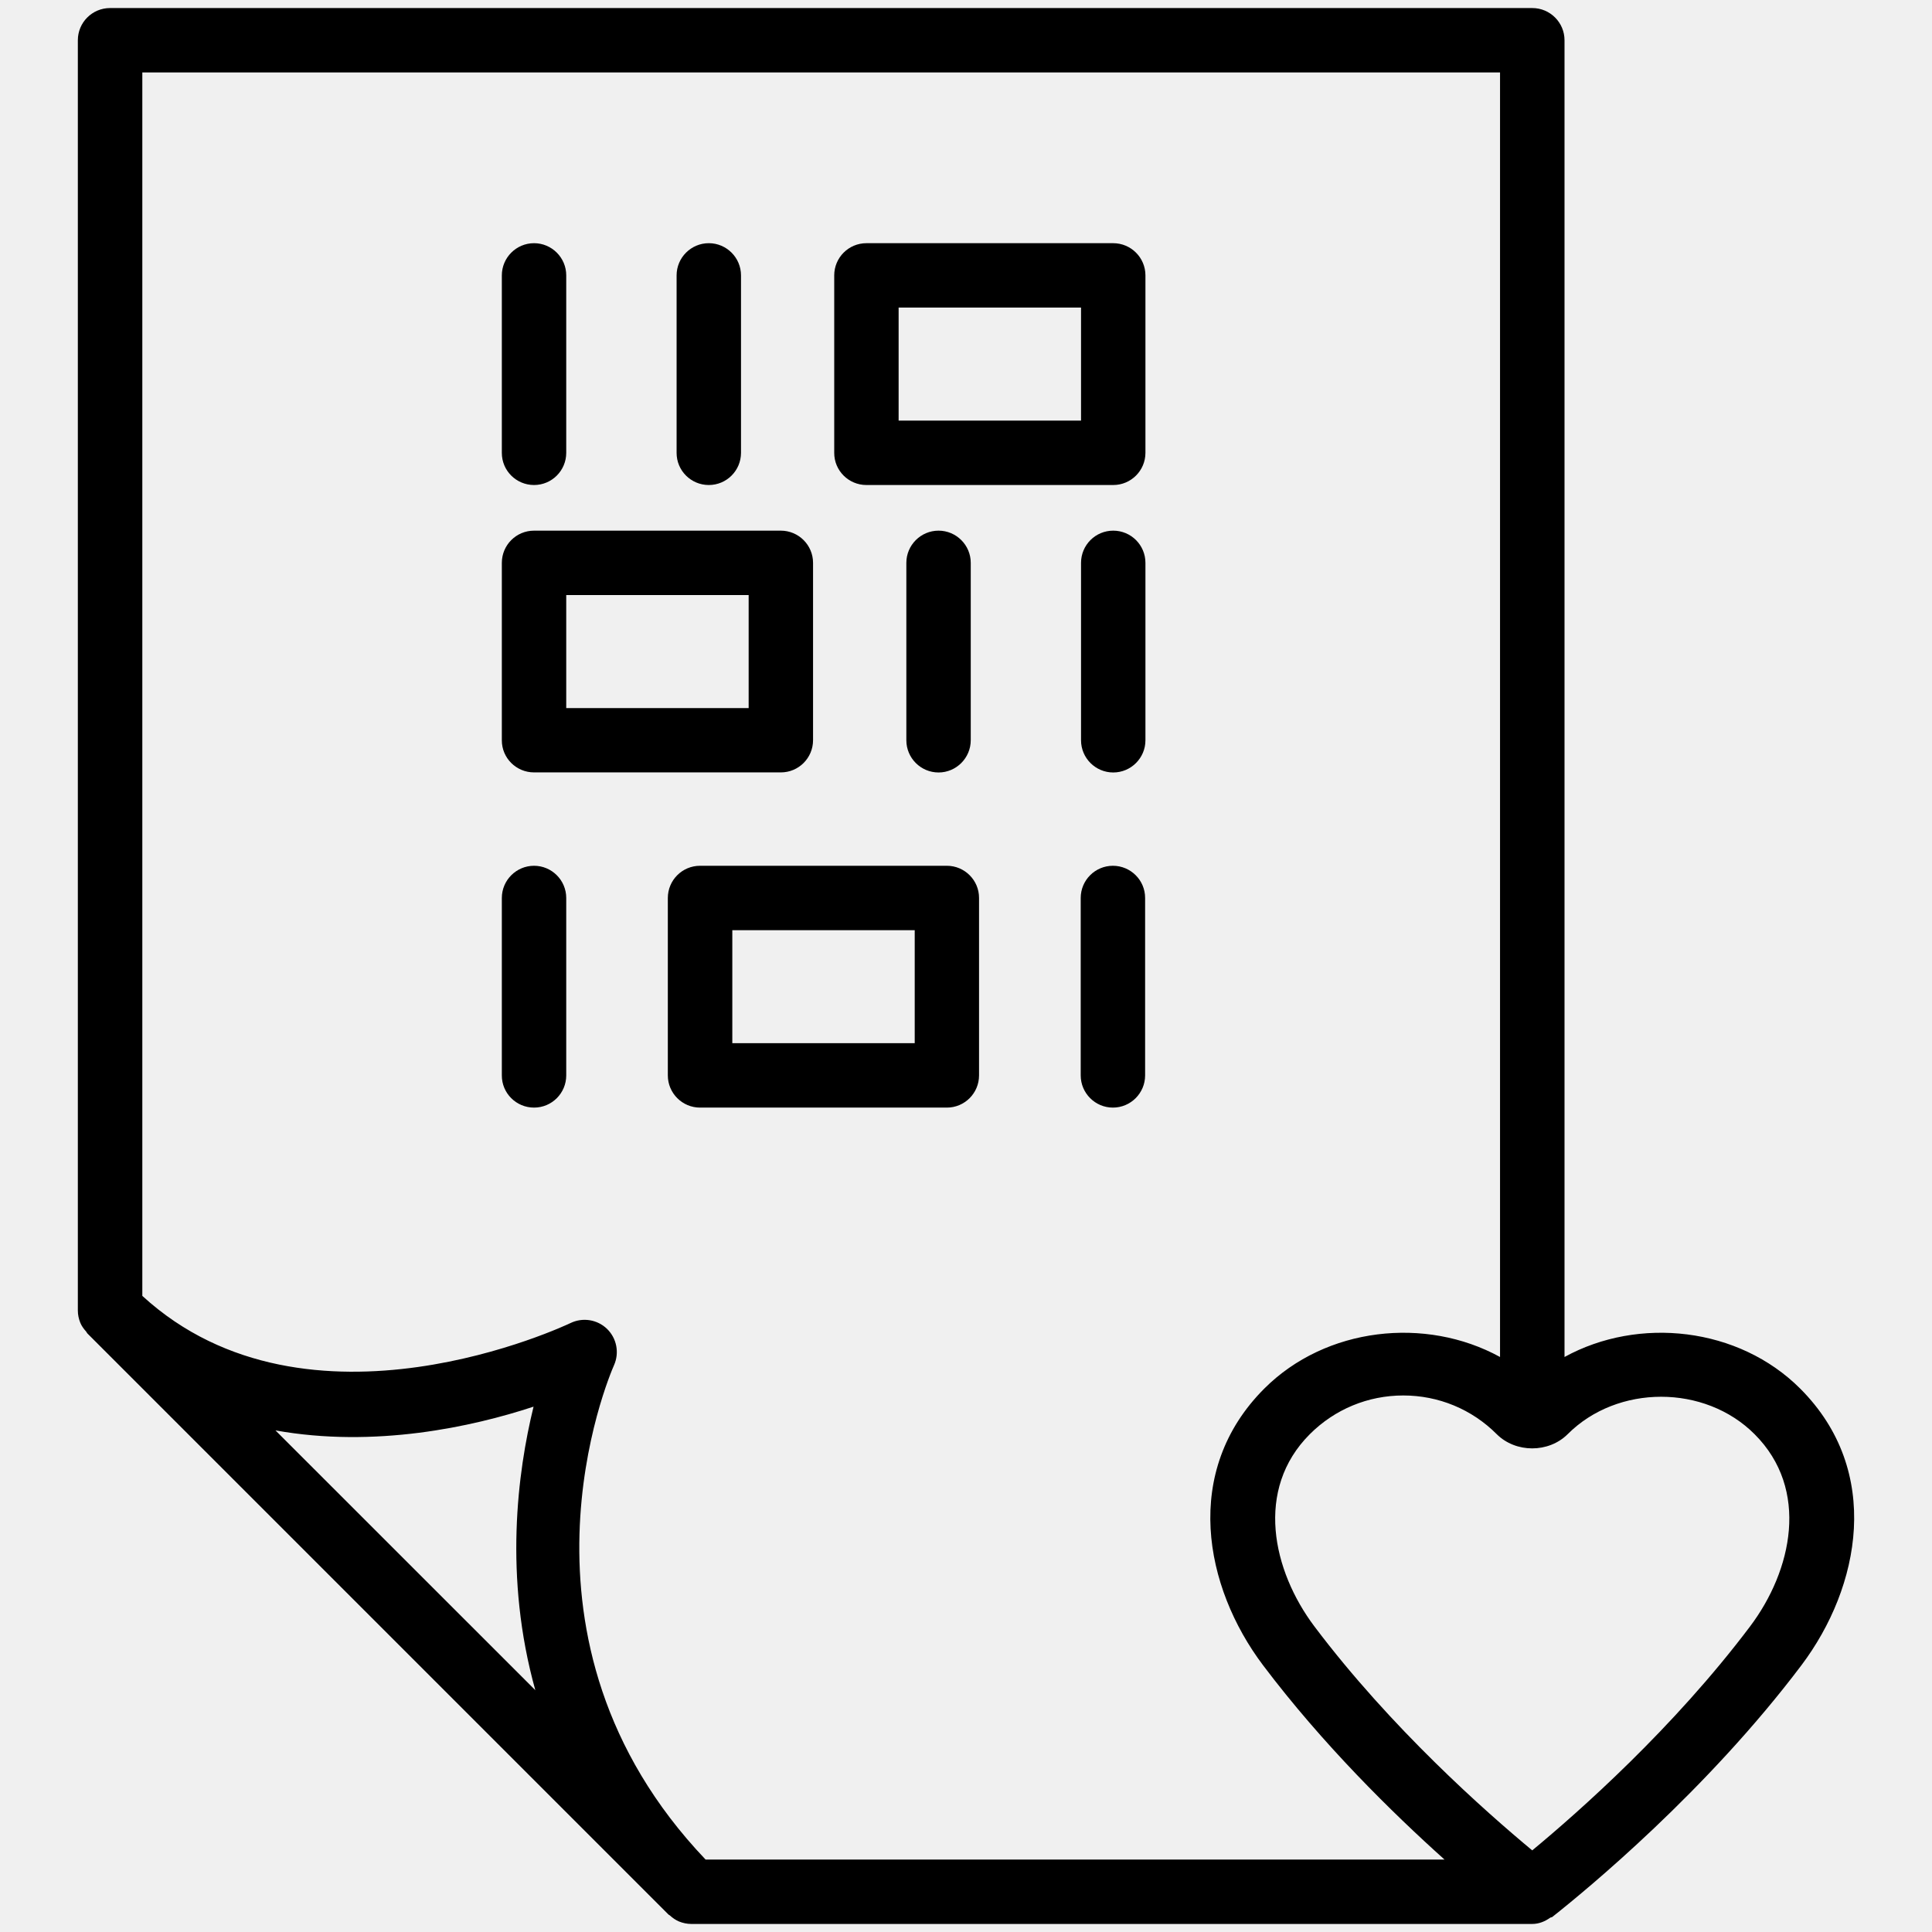
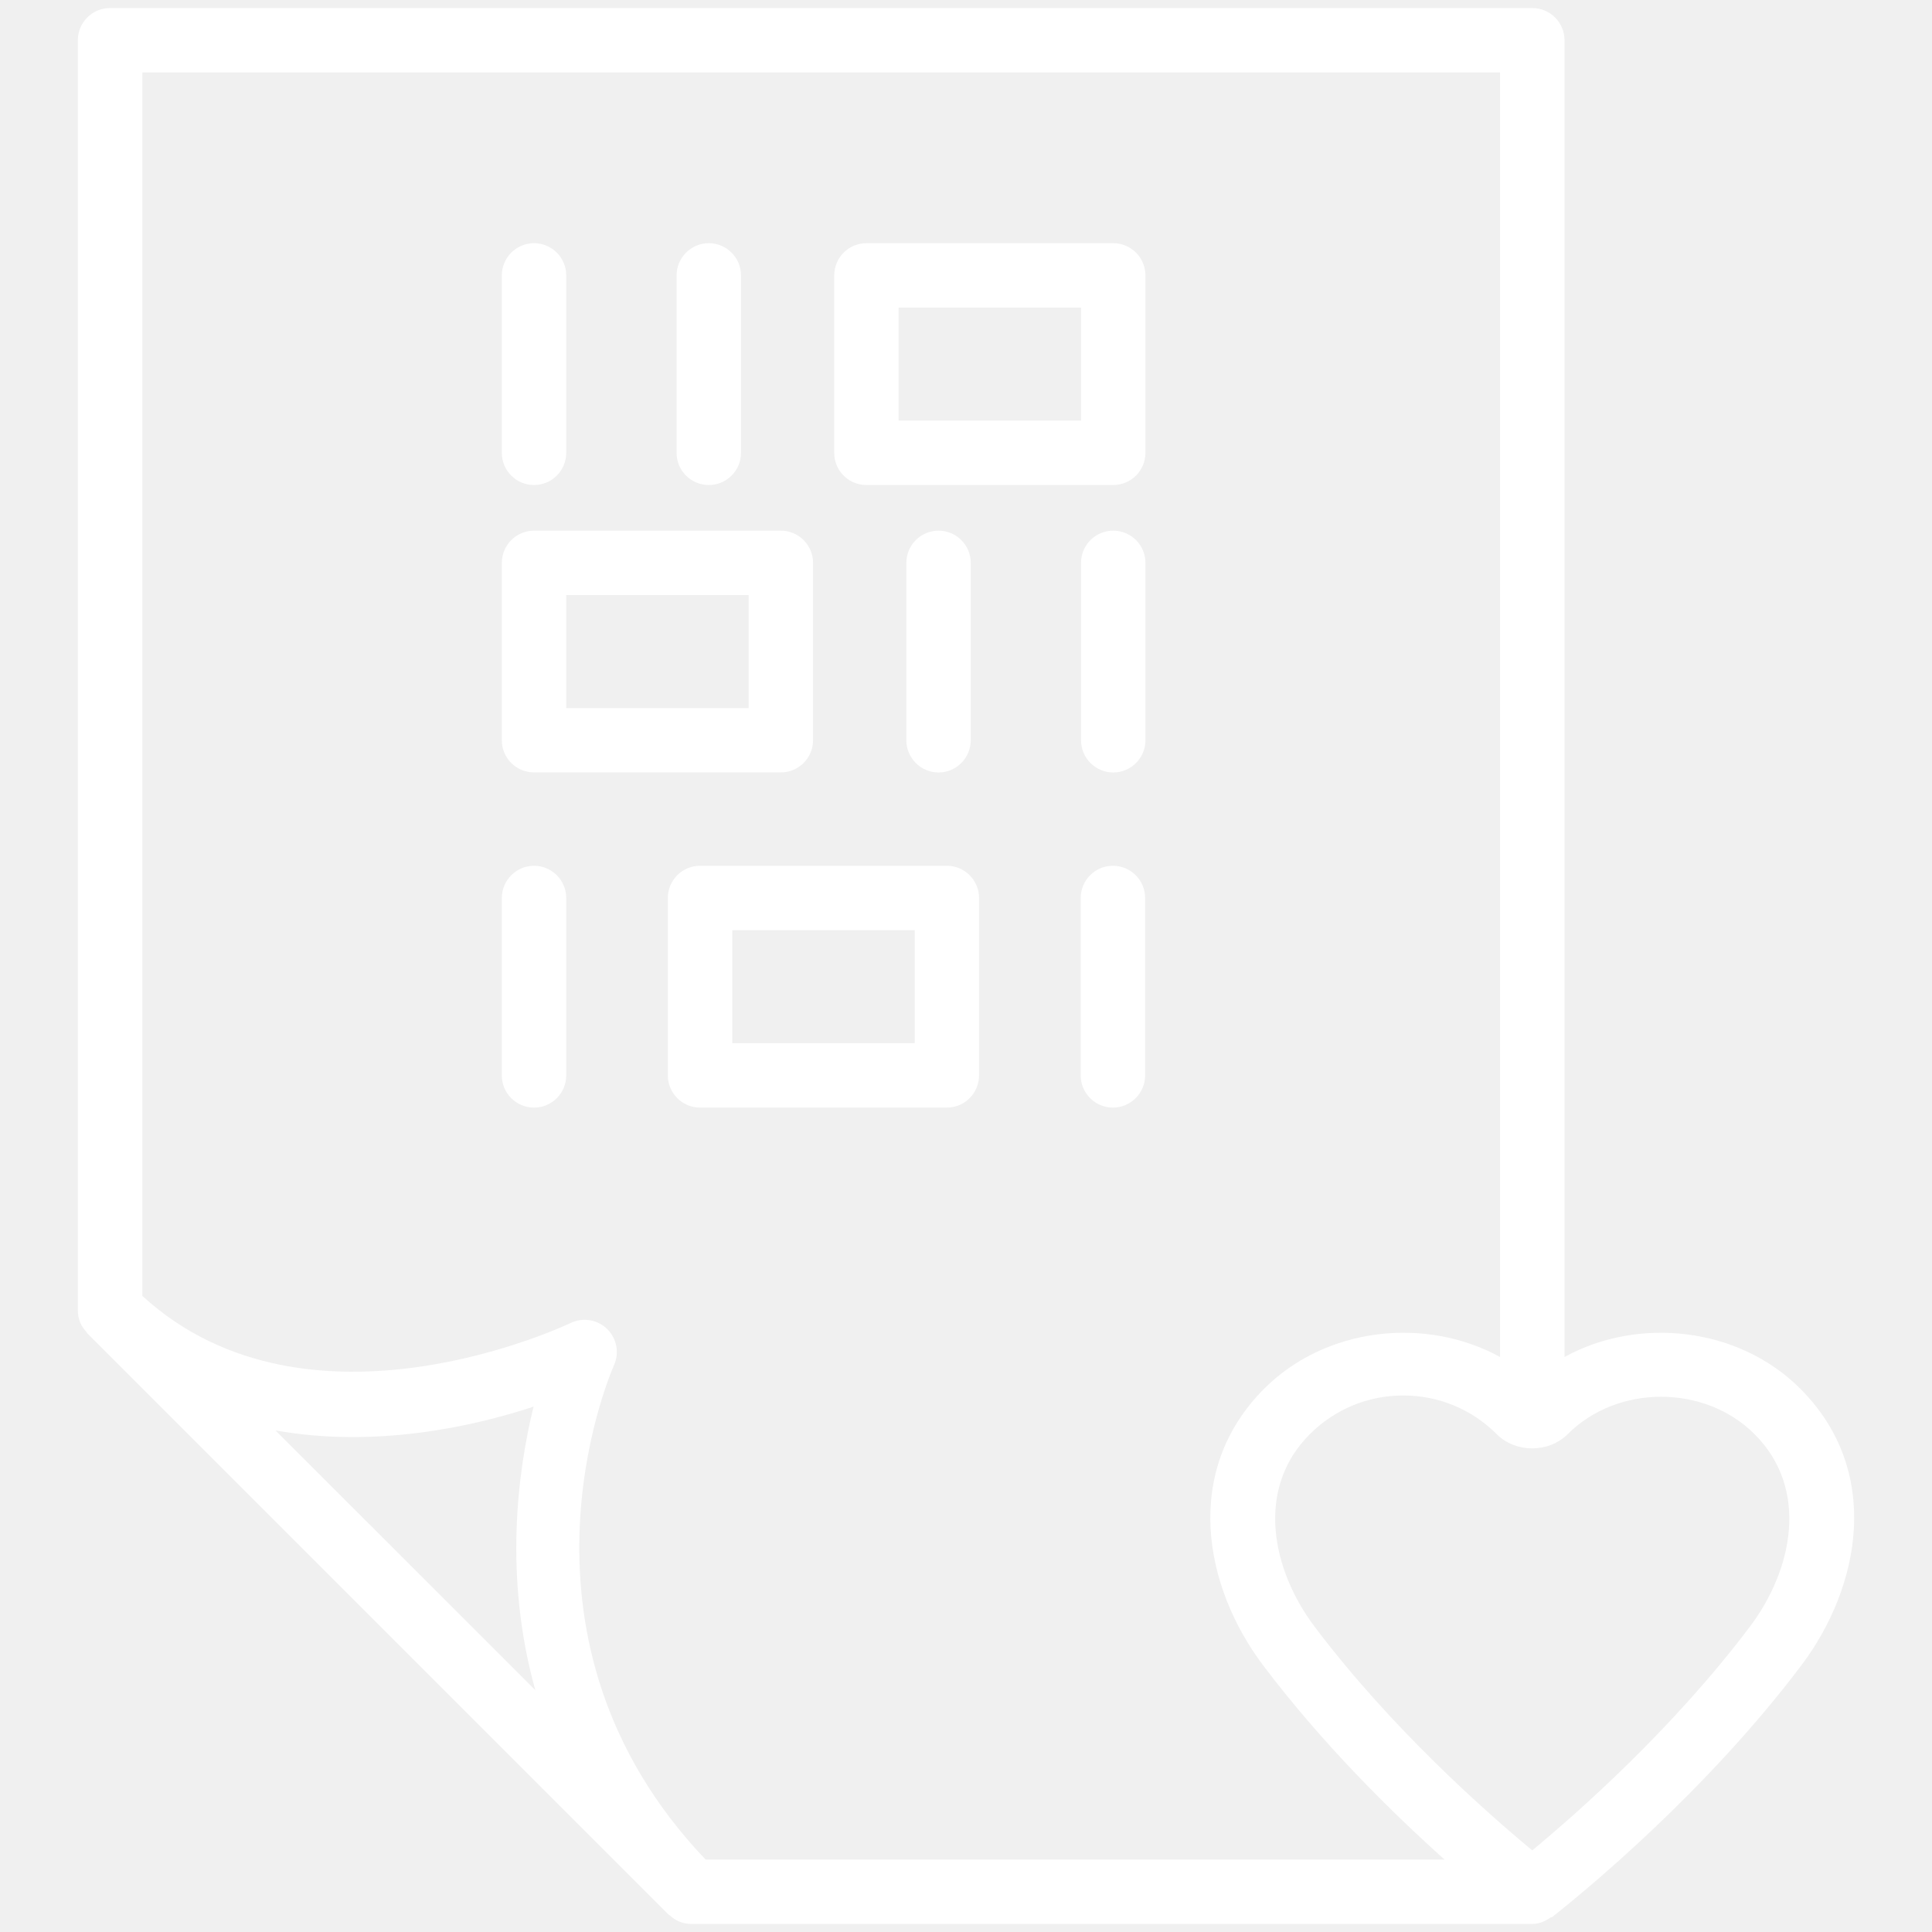
- <svg xmlns="http://www.w3.org/2000/svg" height="100px" width="100px" fill="#000" version="1.1" x="0px" y="0px" viewBox="0 0 24 24" enable-background="new 0 0 24 24" xml:space="preserve">
+ <svg xmlns="http://www.w3.org/2000/svg" height="100px" width="100px" fill="#fff" version="1.1" x="0px" y="0px" viewBox="0 0 24 24" enable-background="new 0 0 24 24" xml:space="preserve">
  <g>
    <path d="M19.435,16.857v-3.065v-0.834V0.5c0-0.221-0.18-0.4-0.4-0.4H1.367c-0.221,0-0.4,0.179-0.4,0.4v15.78   c0,0.052,0.011,0.104,0.031,0.153c0.017,0.041,0.043,0.076,0.072,0.108c0.006,0.007,0.008,0.015,0.014,0.022l7.22,7.22   c0.005,0.005,0.011,0.006,0.017,0.011c0.034,0.031,0.071,0.057,0.113,0.075c0.049,0.02,0.101,0.031,0.153,0.031h10.447   c0.085,0,0.159-0.032,0.224-0.078c0.007-0.005,0.017-0.003,0.024-0.008c0.429-0.339,1.919-1.566,3.097-3.129   c0.73-0.97,1.01-2.409-0.016-3.435C21.598,16.485,20.358,16.35,19.435,16.857z M18.634,0.9v12.058v0.834v3.065   c-0.924-0.507-2.164-0.372-2.929,0.393c-1.025,1.026-0.747,2.464-0.016,3.435c0.741,0.983,1.607,1.834,2.255,2.415H8.765   c-2.599-2.73-1.199-6.002-1.137-6.142c0.068-0.154,0.033-0.334-0.088-0.451c-0.121-0.116-0.302-0.145-0.454-0.071   c-0.033,0.015-3.254,1.553-5.318-0.338V0.9H18.634z M3.422,17.769c1.233,0.221,2.442-0.043,3.206-0.295   c-0.199,0.81-0.371,2.115,0.022,3.522L3.422,17.769z M21.74,20.204c-0.952,1.264-2.124,2.3-2.706,2.782   c-0.582-0.483-1.756-1.521-2.706-2.782c-0.522-0.694-0.743-1.702-0.057-2.388c0.31-0.31,0.723-0.481,1.161-0.481   s0.852,0.171,1.161,0.481c0.236,0.235,0.645,0.235,0.881,0c0.619-0.62,1.703-0.62,2.322,0C22.483,18.502,22.263,19.51,21.74,20.204   z" />
    <path d="M6.634,13.759c0.221,0,0.4-0.179,0.4-0.4v-2.204c0-0.221-0.18-0.4-0.4-0.4s-0.4,0.179-0.4,0.4v2.204   C6.233,13.58,6.413,13.759,6.634,13.759z" />
    <path d="M13.825,10.755c-0.221,0-0.4,0.179-0.4,0.4v2.204c0,0.221,0.18,0.4,0.4,0.4s0.4-0.179,0.4-0.4v-2.204   C14.226,10.935,14.046,10.755,13.825,10.755z" />
    <path d="M11.763,10.755H8.696c-0.221,0-0.4,0.179-0.4,0.4v2.204c0,0.221,0.18,0.4,0.4,0.4h3.066c0.221,0,0.4-0.179,0.4-0.4v-2.204   C12.163,10.935,11.983,10.755,11.763,10.755z M11.362,12.959H9.097v-1.404h2.266V12.959z" />
    <path d="M6.634,6.025c0.221,0,0.4-0.179,0.4-0.4V3.421c0-0.221-0.18-0.4-0.4-0.4s-0.4,0.179-0.4,0.4v2.204   C6.233,5.846,6.413,6.025,6.634,6.025z" />
    <path d="M8.805,6.025c0.221,0,0.4-0.179,0.4-0.4V3.421c0-0.221-0.18-0.4-0.4-0.4s-0.4,0.179-0.4,0.4v2.204   C8.404,5.846,8.584,6.025,8.805,6.025z" />
    <path d="M10.763,6.025h3.066c0.221,0,0.4-0.179,0.4-0.4V3.421c0-0.221-0.18-0.4-0.4-0.4h-3.066c-0.221,0-0.4,0.179-0.4,0.4v2.204   C10.362,5.846,10.542,6.025,10.763,6.025z M11.163,3.821h2.266v1.404h-2.266V3.821z" />
    <path d="M13.829,6.592c-0.221,0-0.4,0.179-0.4,0.4v2.204c0,0.221,0.18,0.4,0.4,0.4s0.4-0.179,0.4-0.4V6.992   C14.229,6.771,14.05,6.592,13.829,6.592z" />
    <path d="M12.059,9.195V6.992c0-0.221-0.18-0.4-0.4-0.4s-0.4,0.179-0.4,0.4v2.204c0,0.221,0.18,0.4,0.4,0.4   S12.059,9.416,12.059,9.195z" />
    <path d="M6.634,9.595H9.7c0.221,0,0.4-0.179,0.4-0.4V6.992c0-0.221-0.18-0.4-0.4-0.4H6.634c-0.221,0-0.4,0.179-0.4,0.4v2.204   C6.233,9.416,6.413,9.595,6.634,9.595z M7.034,7.392H9.3v1.404H7.034V7.392z" />
  </g>
</svg>
